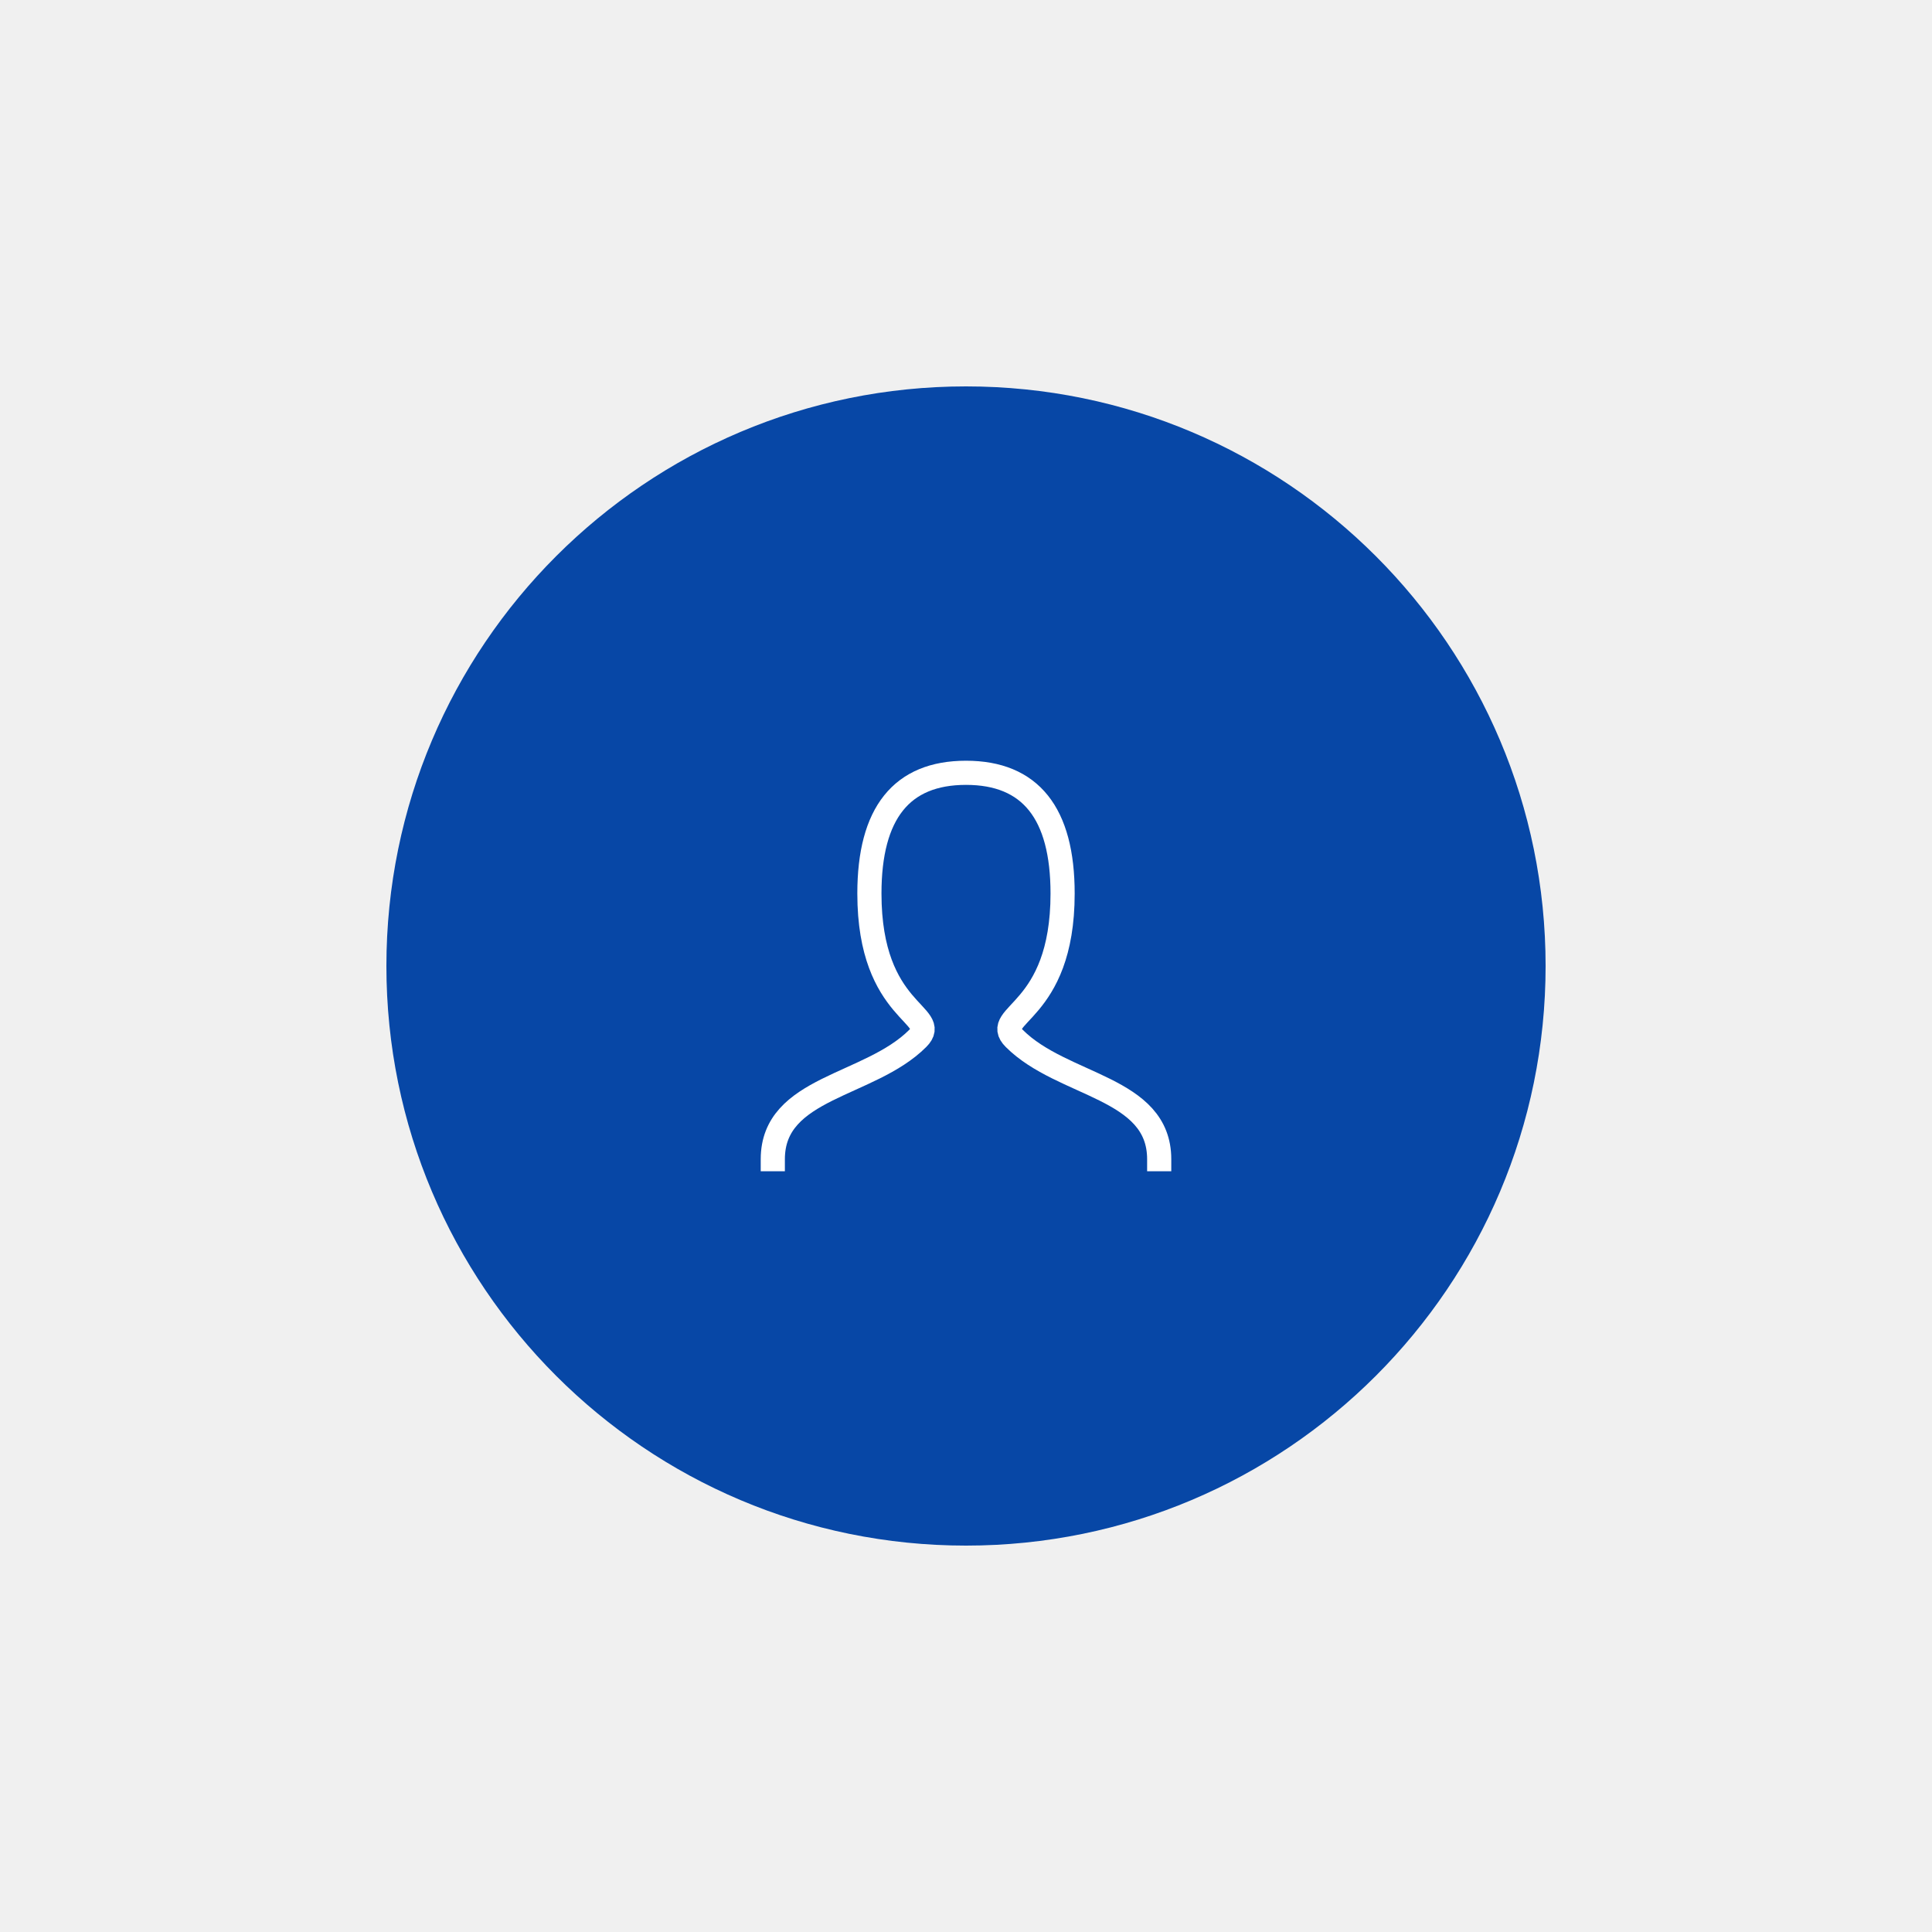
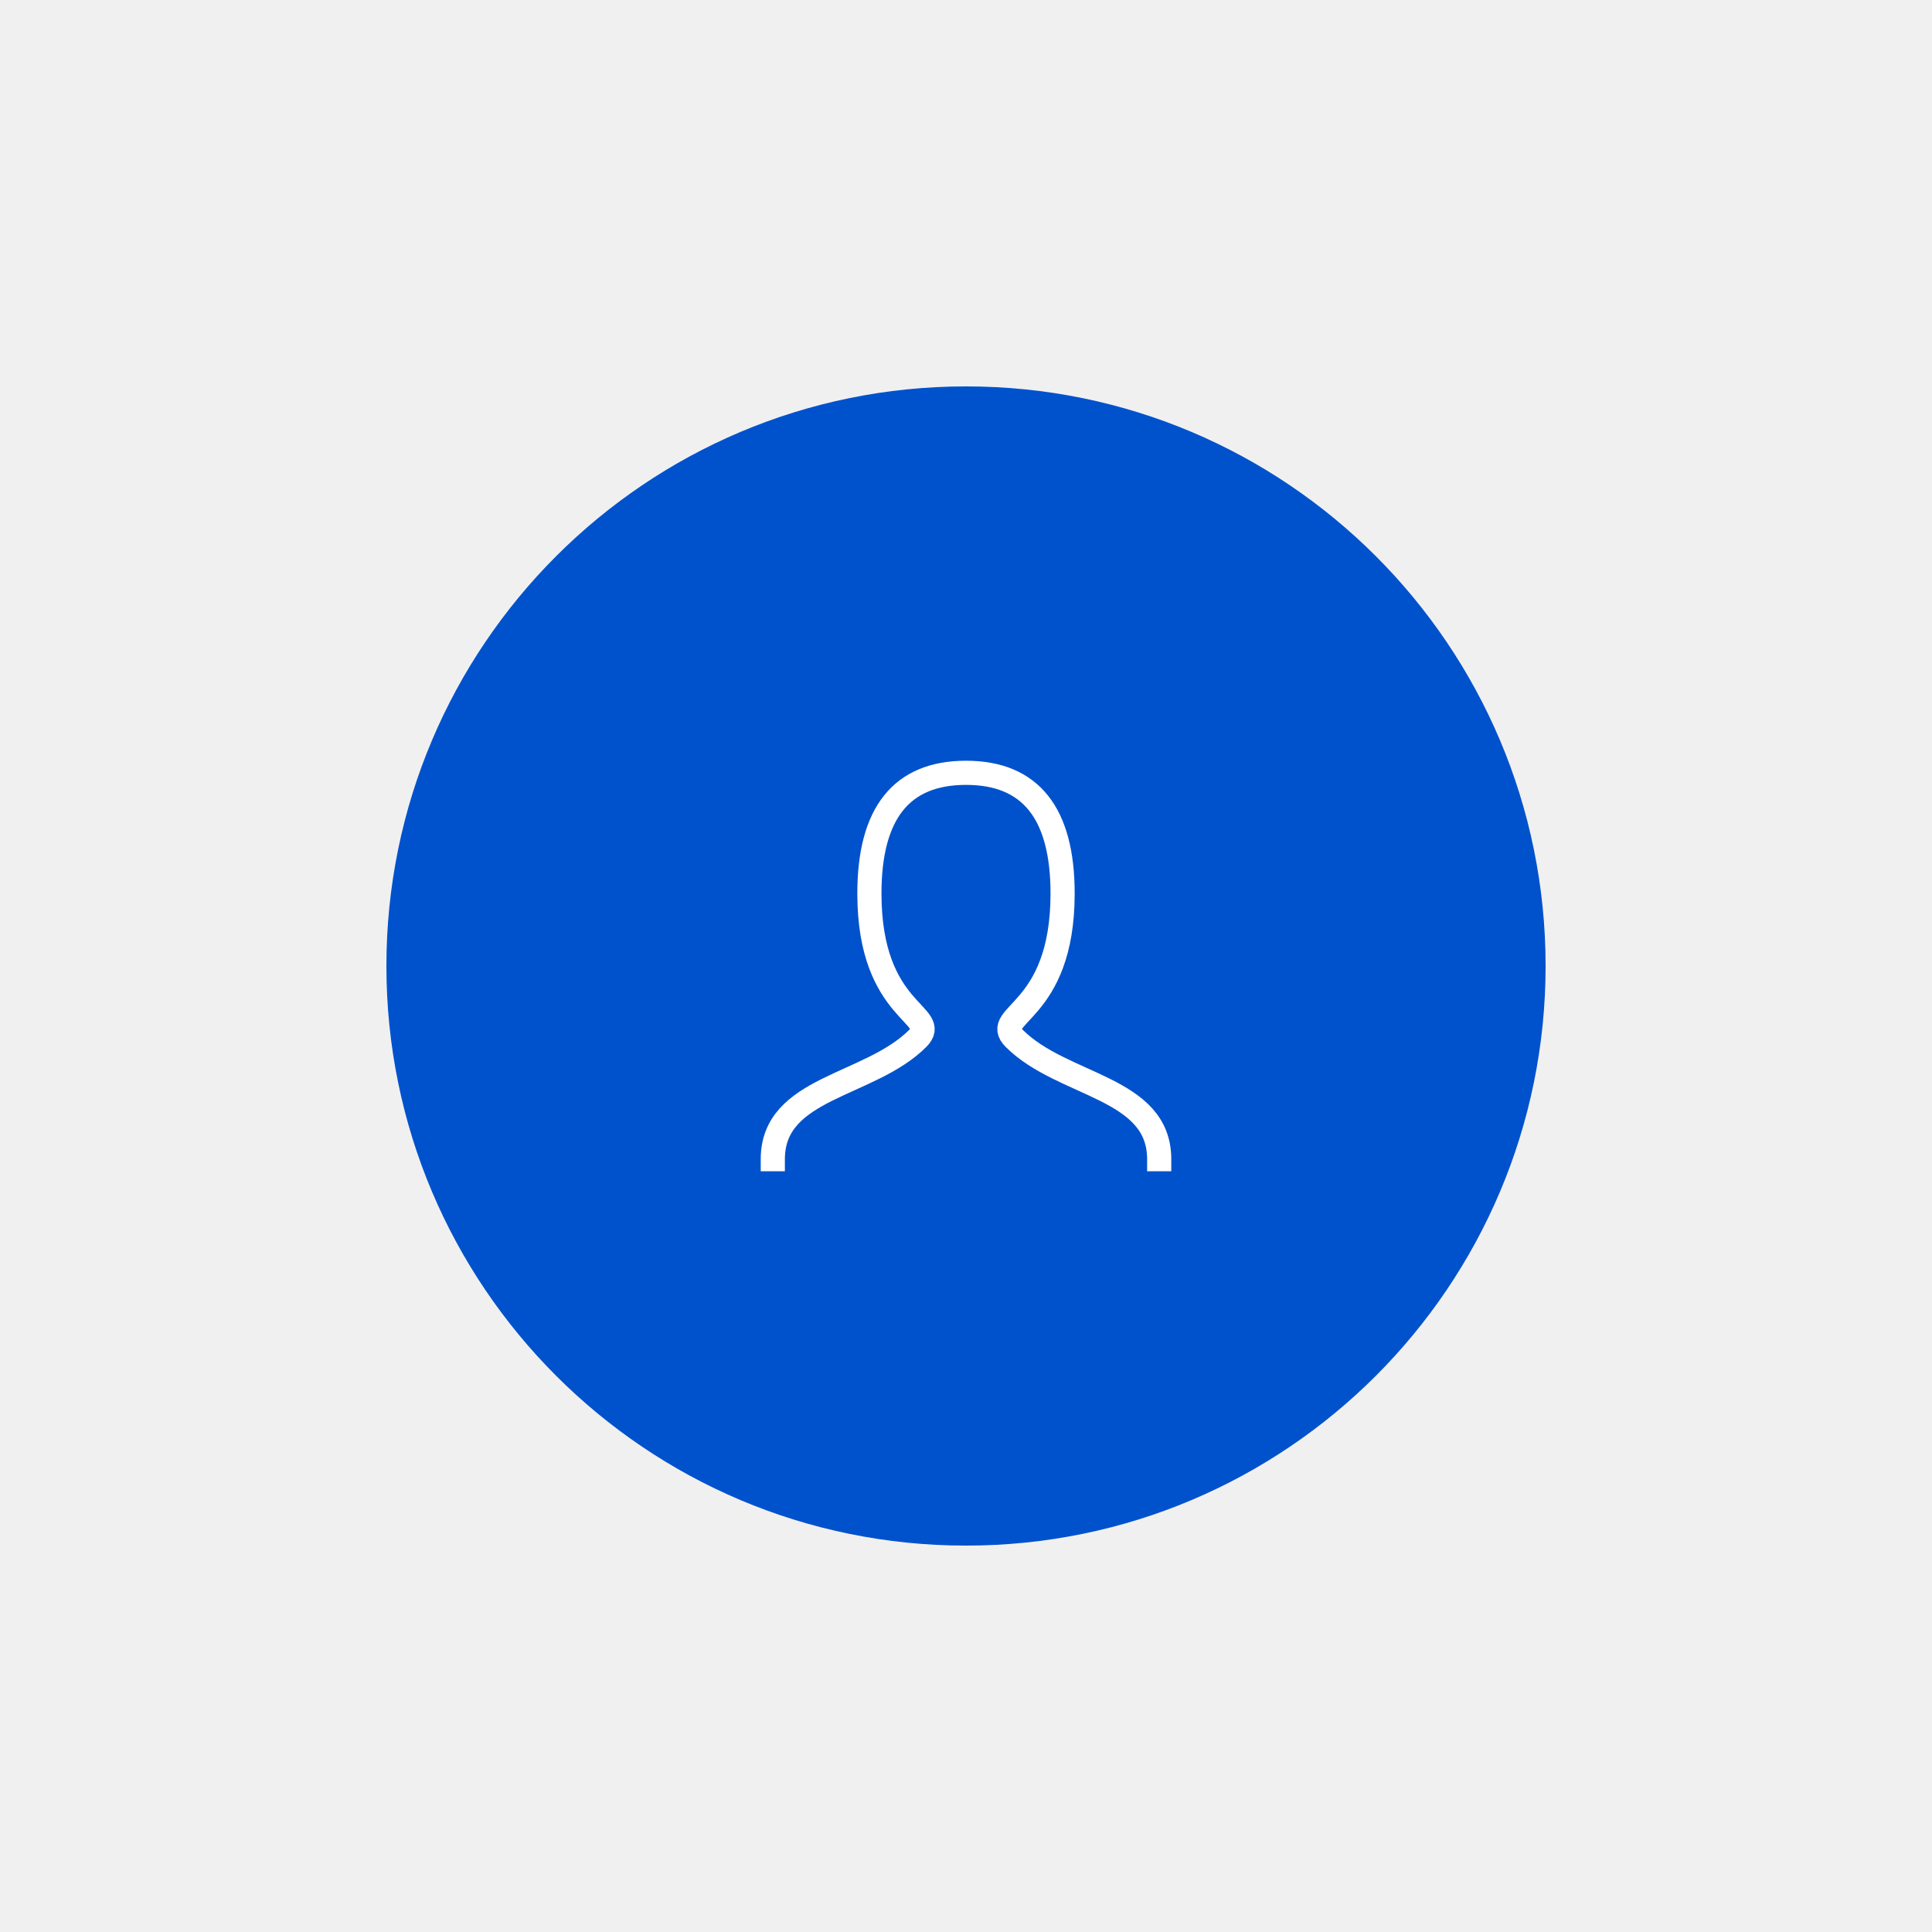
<svg xmlns="http://www.w3.org/2000/svg" width="30px" height="30px" viewBox="-60 -60 120 120" aria-labelledby="addIconTitle">
  <g id="twojs-214" transform="matrix(1 0 0 1 0 0)" opacity="1">
-     <path transform="matrix(1 0 0 1 0 0)" id="twojs-209" d="M 36 0 C 36 19.882 19.882 36 0 36 C -19.882 36 -36 19.882 -36 0 C -36 -19.882 -19.882 -36 -0 -36 C 19.882 -36 36 -19.882 36 0 Z " fill="#0747A6" stroke="undefined" stroke-width="1" stroke-opacity="1" fill-opacity="1" visibility="visible" stroke-linecap="butt" stroke-linejoin="miter" stroke-miterlimit="4" />
+     <path transform="matrix(1 0 0 1 0 0)" id="twojs-209" d="M 36 0 C 36 19.882 19.882 36 0 36 C -19.882 36 -36 19.882 -36 0 C -36 -19.882 -19.882 -36 -0 -36 C 19.882 -36 36 -19.882 36 0 Z " fill="#0052CC" stroke="undefined" stroke-width="1" stroke-opacity="1" fill-opacity="1" visibility="visible" stroke-linecap="butt" stroke-linejoin="miter" stroke-miterlimit="4" />
    <g id="twojs-213" transform="matrix(1 0 0 1 0 0)" opacity="1">
      <g id="twojs-210" transform="matrix(1.5 0 0 1.5 -18 -18)" opacity="1" clip-path="url(#twojs-212)">
        <path transform="matrix(1 0 0 1 12 12)" id="twojs-211" d="M -8 8 C -8 5 -4 5 -2 3 C -1 2 -4 2 -4 -3 C -4 -6.333 -2.667 -8 0 -8 C 2.667 -8 4 -6.333 4 -3 C 4 2 1 2 2 3 C 4 5 8 5 8 8 " fill="transparent" stroke="#FFFFFF" stroke-width="1" stroke-opacity="1" fill-opacity="1" visibility="visible" stroke-linecap="square" stroke-linejoin="miter" stroke-miterlimit="4" />
      </g>
    </g>
  </g>
</svg>
